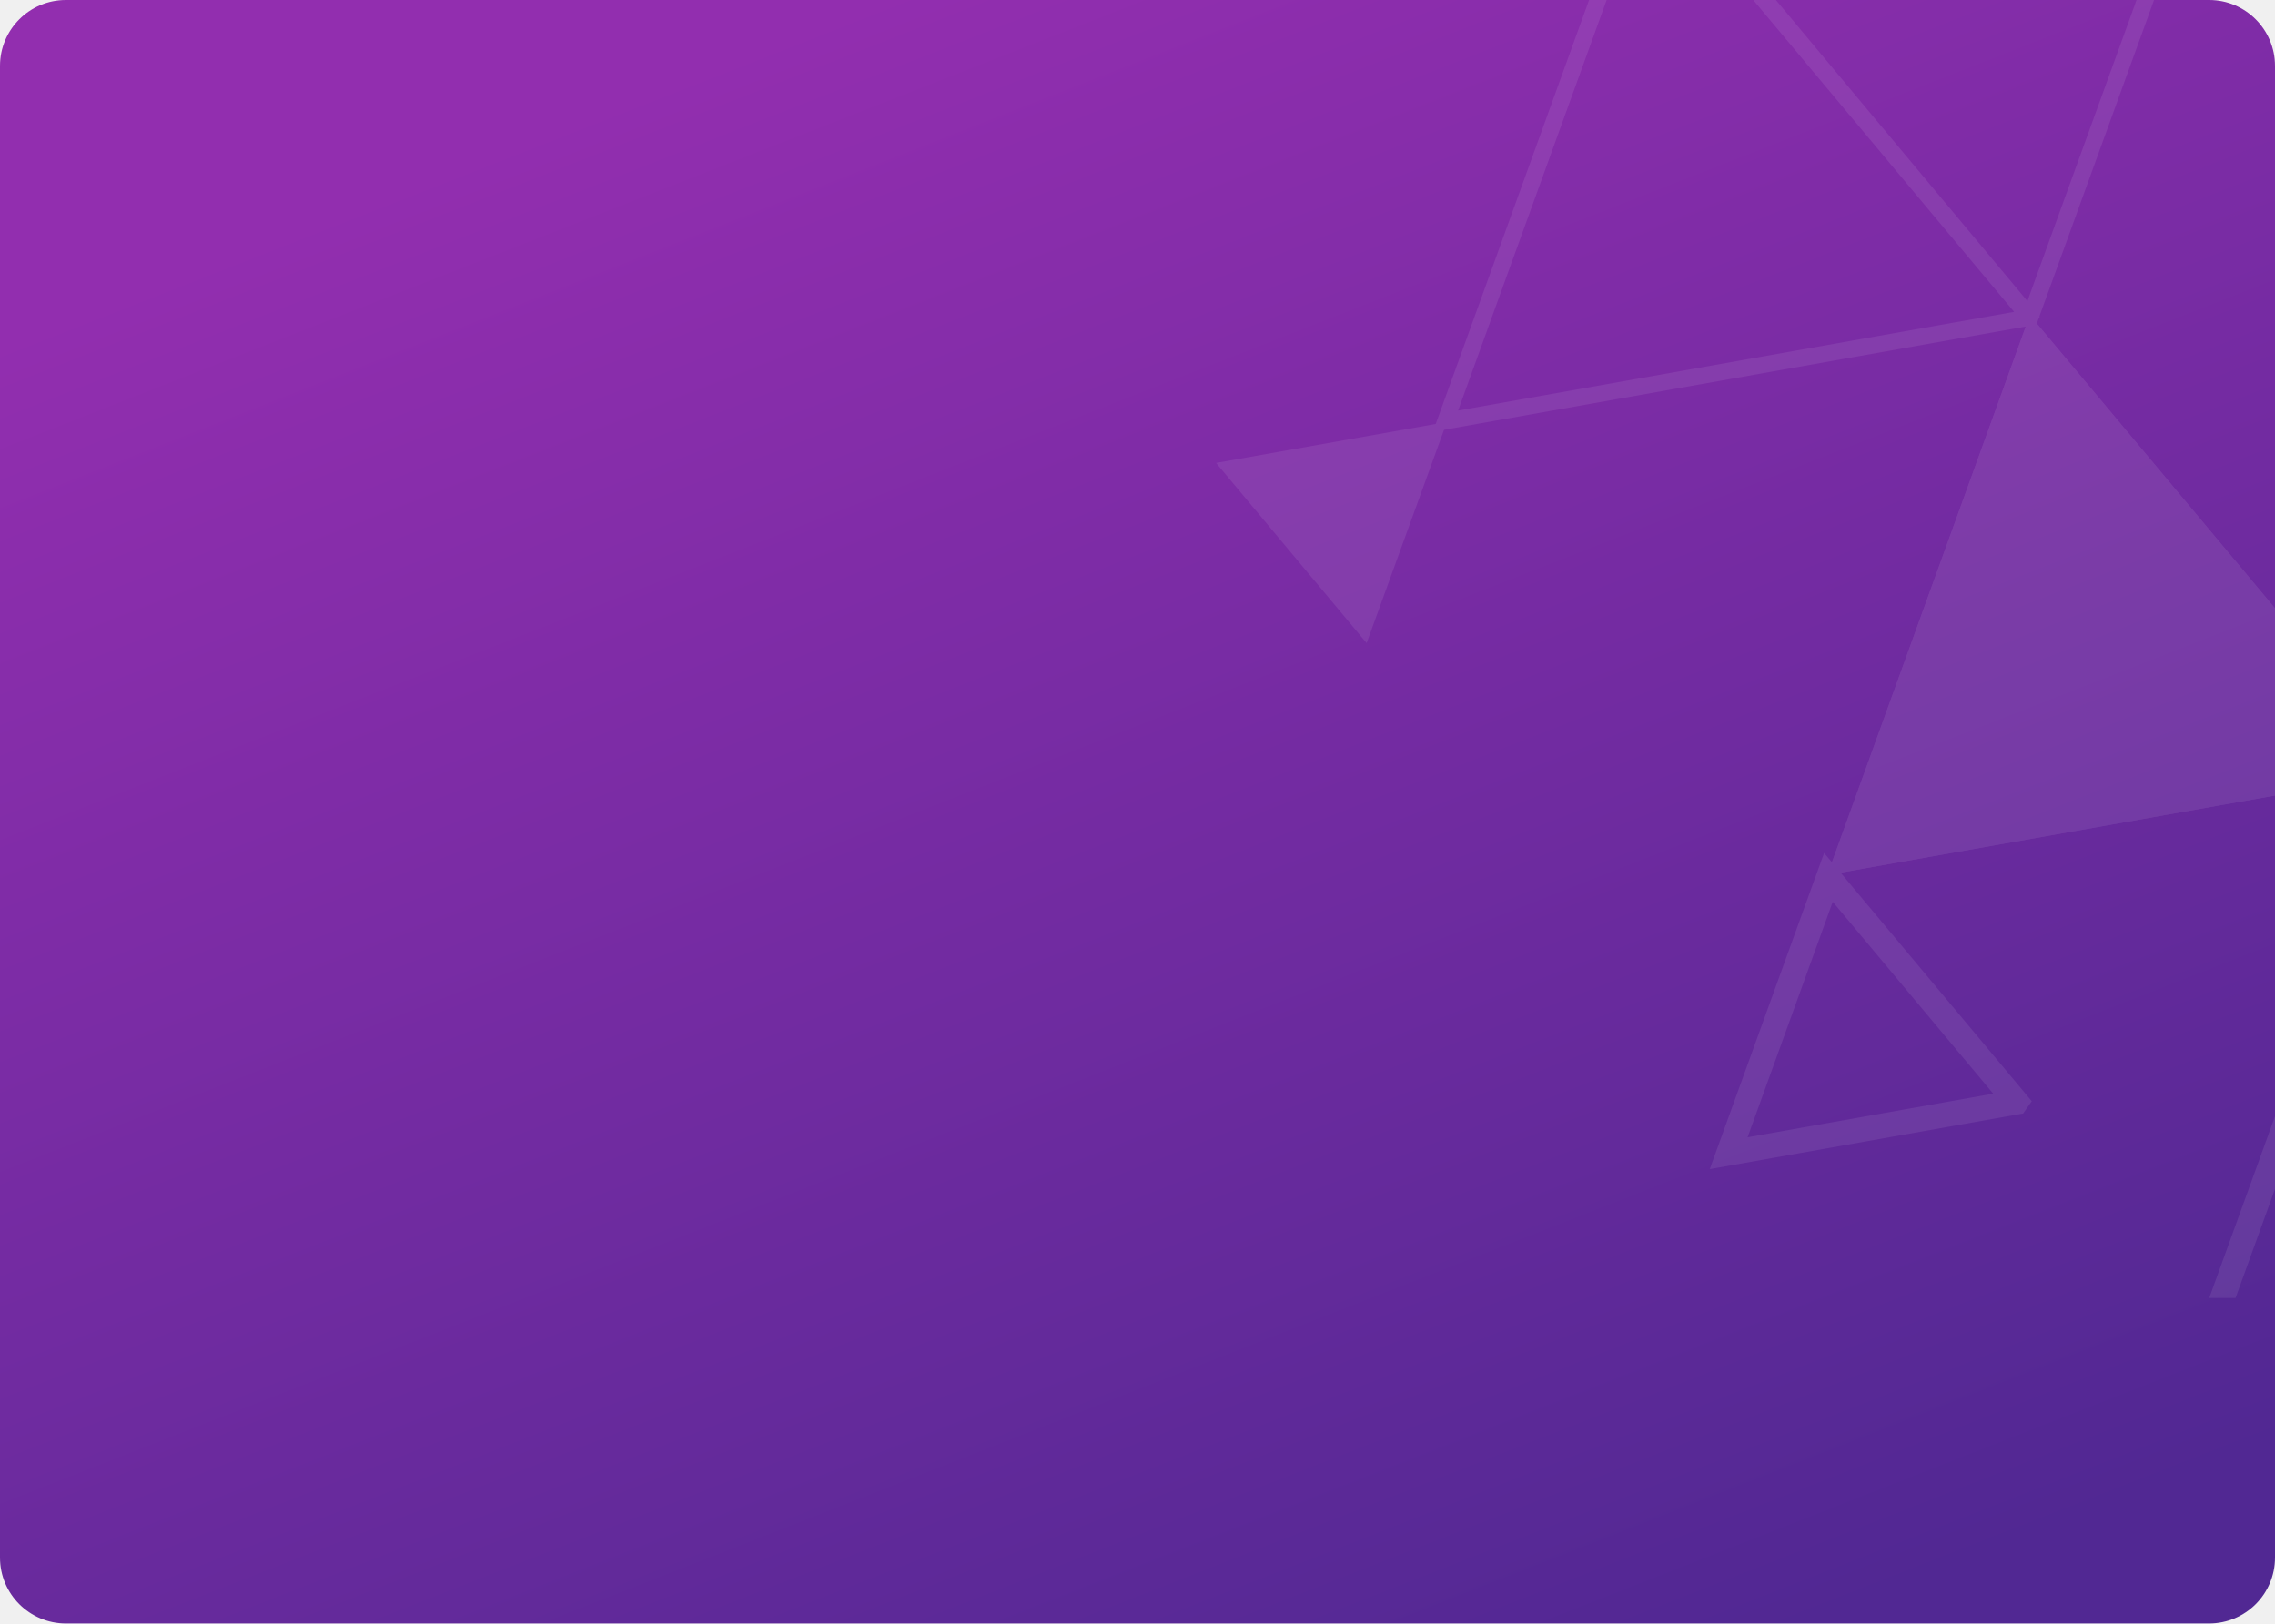
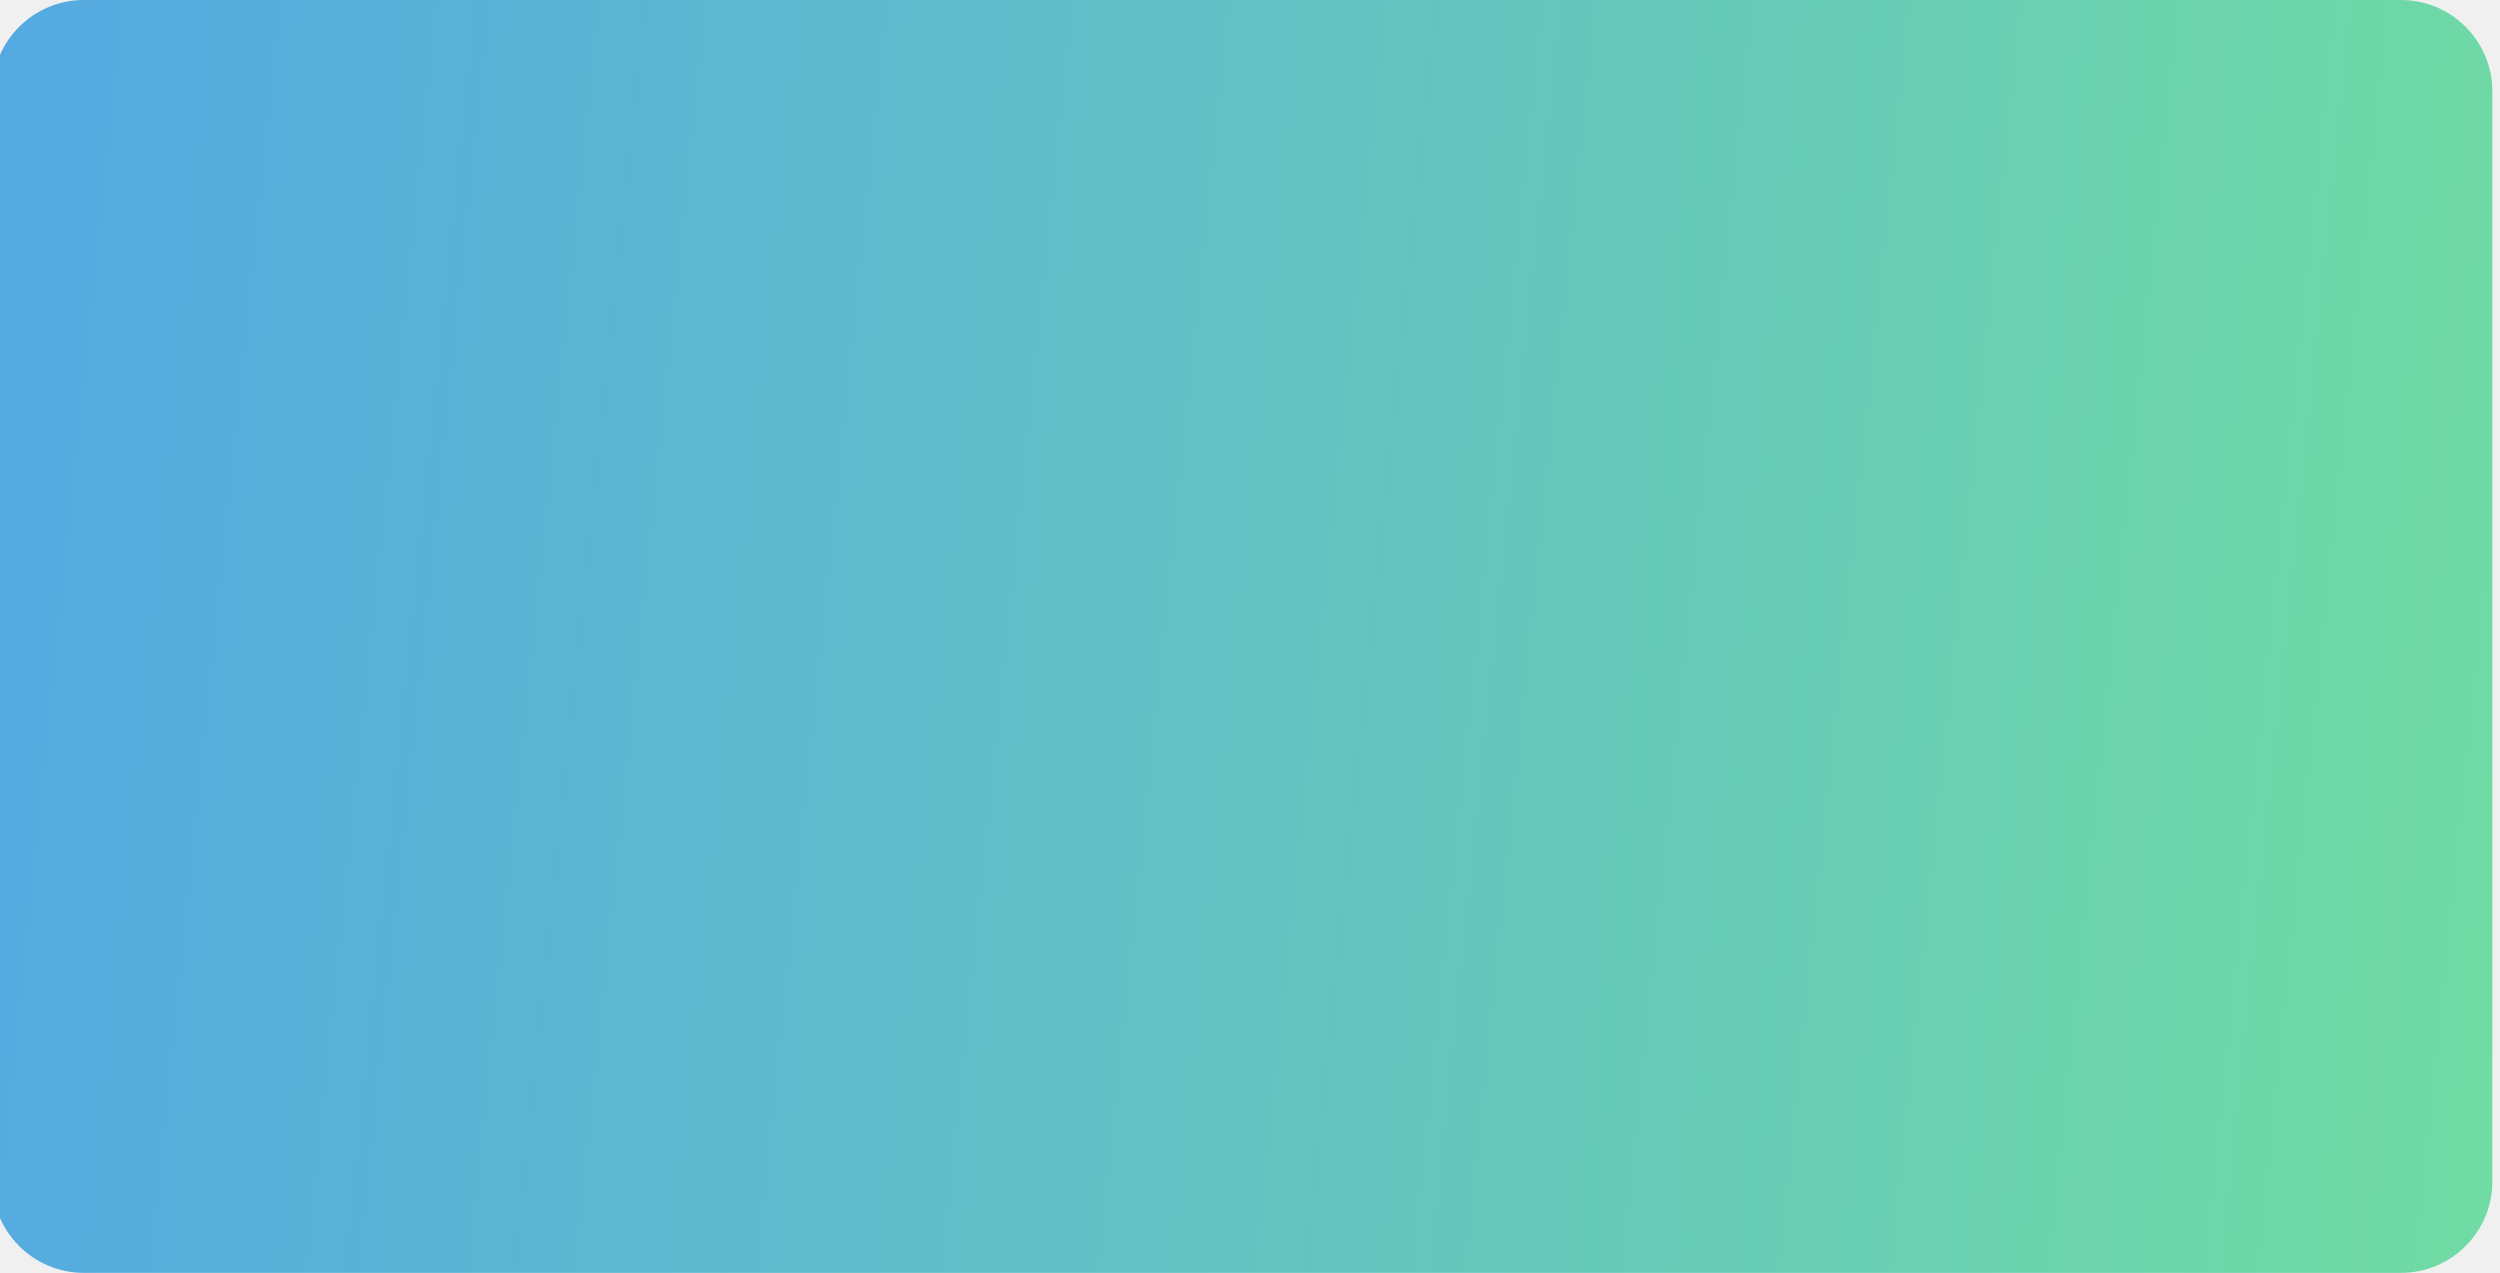
- <svg xmlns="http://www.w3.org/2000/svg" width="276" height="197" viewBox="0 0 276 197">
+ <svg xmlns="http://www.w3.org/2000/svg" width="328" height="167" viewBox="1 31 328 167" fill="none">
+   <rect y="31" width="328" height="167" rx="12" fill="url(#a)" />
  <defs>
-     <linearGradient id="linear-gradient" x1=".274" x2=".8" y1=".058" y2="1" gradientUnits="objectBoundingBox">
-       <stop offset="0" stop-color="#922eaf" />
-       <stop offset="1" stop-color="#512893" />
+     <linearGradient id="a" x1="0" y1="31" x2="341.591" y2="66.234" gradientUnits="userSpaceOnUse">
+       <stop stop-color="#54A9E2" />
+       <stop offset="1" stop-color="#70DBA3" />
    </linearGradient>
-     <clipPath id="clip-path">
-       <path id="Прямоугольник_7206" d="M0 0H165V157.5H0z" class="cls-1" />
-     </clipPath>
-     <style>
-             .cls-1{fill:#fff}.cls-5,.cls-6{fill:none;stroke:#fff}.cls-5{stroke-width:2px}.cls-6{stroke-width:3px}
-         </style>
  </defs>
-   <g id="Сгруппировать_14310" transform="translate(1 -0.5)">
-     <g id="Сгруппировать_14216" transform="translate(-1 0.5)">
-       <g id="Сгруппировать_14214" transform="translate(0 0)">
-         <rect id="Прямоугольник_7205" width="276" height="197" fill="url(#linear-gradient)" rx="8" />
-       </g>
-       <g id="Группа_масок_223" clip-path="url(#clip-path)" transform="translate(111)">
-         <g id="Сгруппировать_14215" opacity="0.08" transform="matrix(0.985, -0.174, 0.174, 0.985, 25.573, -5.868)">
-           <path id="Контур_24323" d="M71.913 62.475L36 0 0 62.6l71.843-.061z" class="cls-5" transform="translate(28.285 0.235)" />
-           <path id="Контур_24324" d="M71.913 62.475L36 0 0 62.6l71.843-.061z" class="cls-1" transform="translate(64.314 62.511)" />
-           <path id="Контур_24325" d="M71.913 62.475L36 0 0 62.6l71.843-.061z" class="cls-1" transform="translate(207.138 62.389)" />
-           <path id="Контур_24326" d="M71.913.067L35.9 62.6 0 .061 71.843 0z" class="cls-5" transform="translate(64.42 0.174)" />
-           <path id="Контур_24327" d="M0 .065l17.691 30.78L35.427 0 .035.03z" class="cls-6" transform="translate(82.083 156.263) rotate(-180)" />
-           <path id="Контур_24328" d="M28.409.034L14.182 24.727 0 .024 28.38 0z" class="cls-1" transform="translate(0 62.961)" />
-           <path id="Контур_24329" d="M143.576.174l-71.9 124.794L0 .123 143.428 0z" class="cls-1" transform="translate(208.467 0)" />
-           <path id="Контур_24330" d="M71.913 62.475L36 0 0 62.6l71.843-.061z" class="cls-1" transform="translate(64.314 62.511)" />
-           <path id="Контур_24331" d="M73.011 63.429L36.555 0 0 63.559l72.94-.059z" class="cls-1" transform="translate(207.138 61.433)" />
-           <path id="Контур_24332" d="M0 .065l17.691 30.78L35.427 0 .035.03z" class="cls-5" transform="translate(296.695 155.702) rotate(-180)" />
-           <path id="Контур_24333" d="M71.383.087L35.634 62.132 0 .061 71.309 0z" class="cls-5" transform="translate(171.638 62.778)" />
-           <path id="Контур_24334" d="M71.817 62.361L35.957 0 0 62.509l71.743-.061z" class="cls-6" transform="translate(100.438 125.176)" />
-           <path id="Контур_24335" d="M143.576.174l-71.9 124.794L0 .123 143.428 0z" class="cls-1" transform="translate(208.467 0)" />
-         </g>
-       </g>
-     </g>
-   </g>
</svg>
